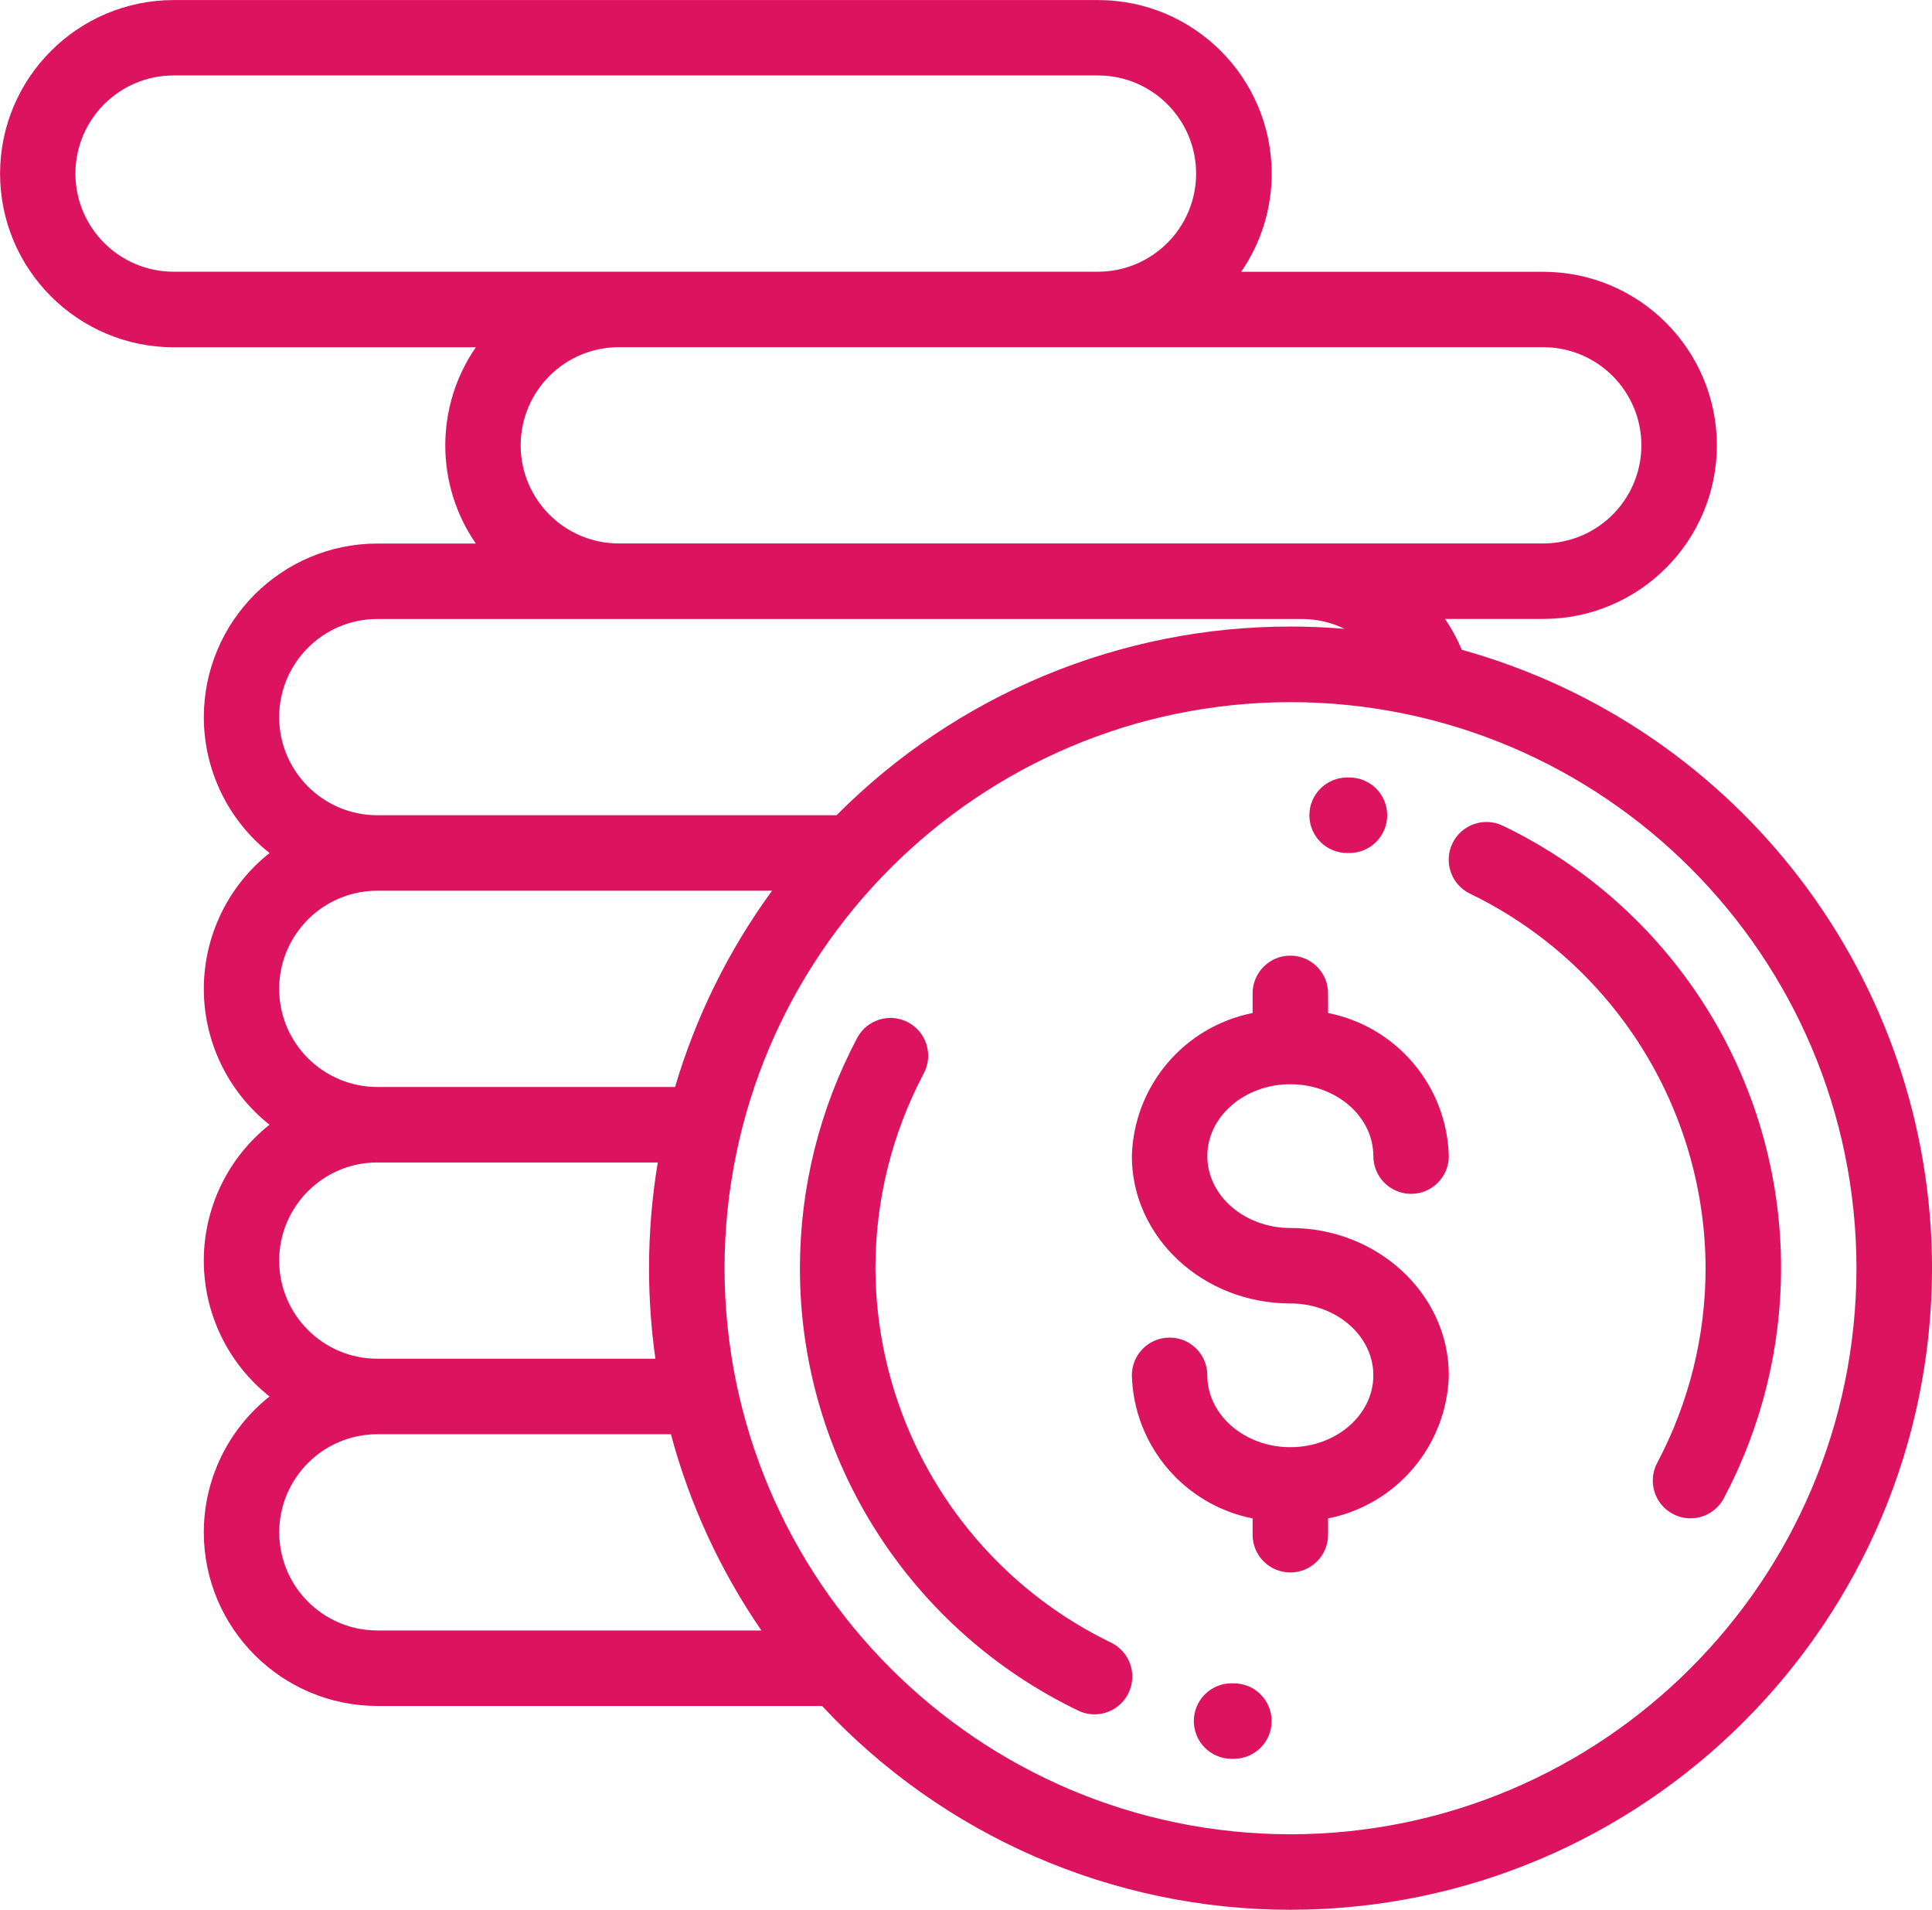
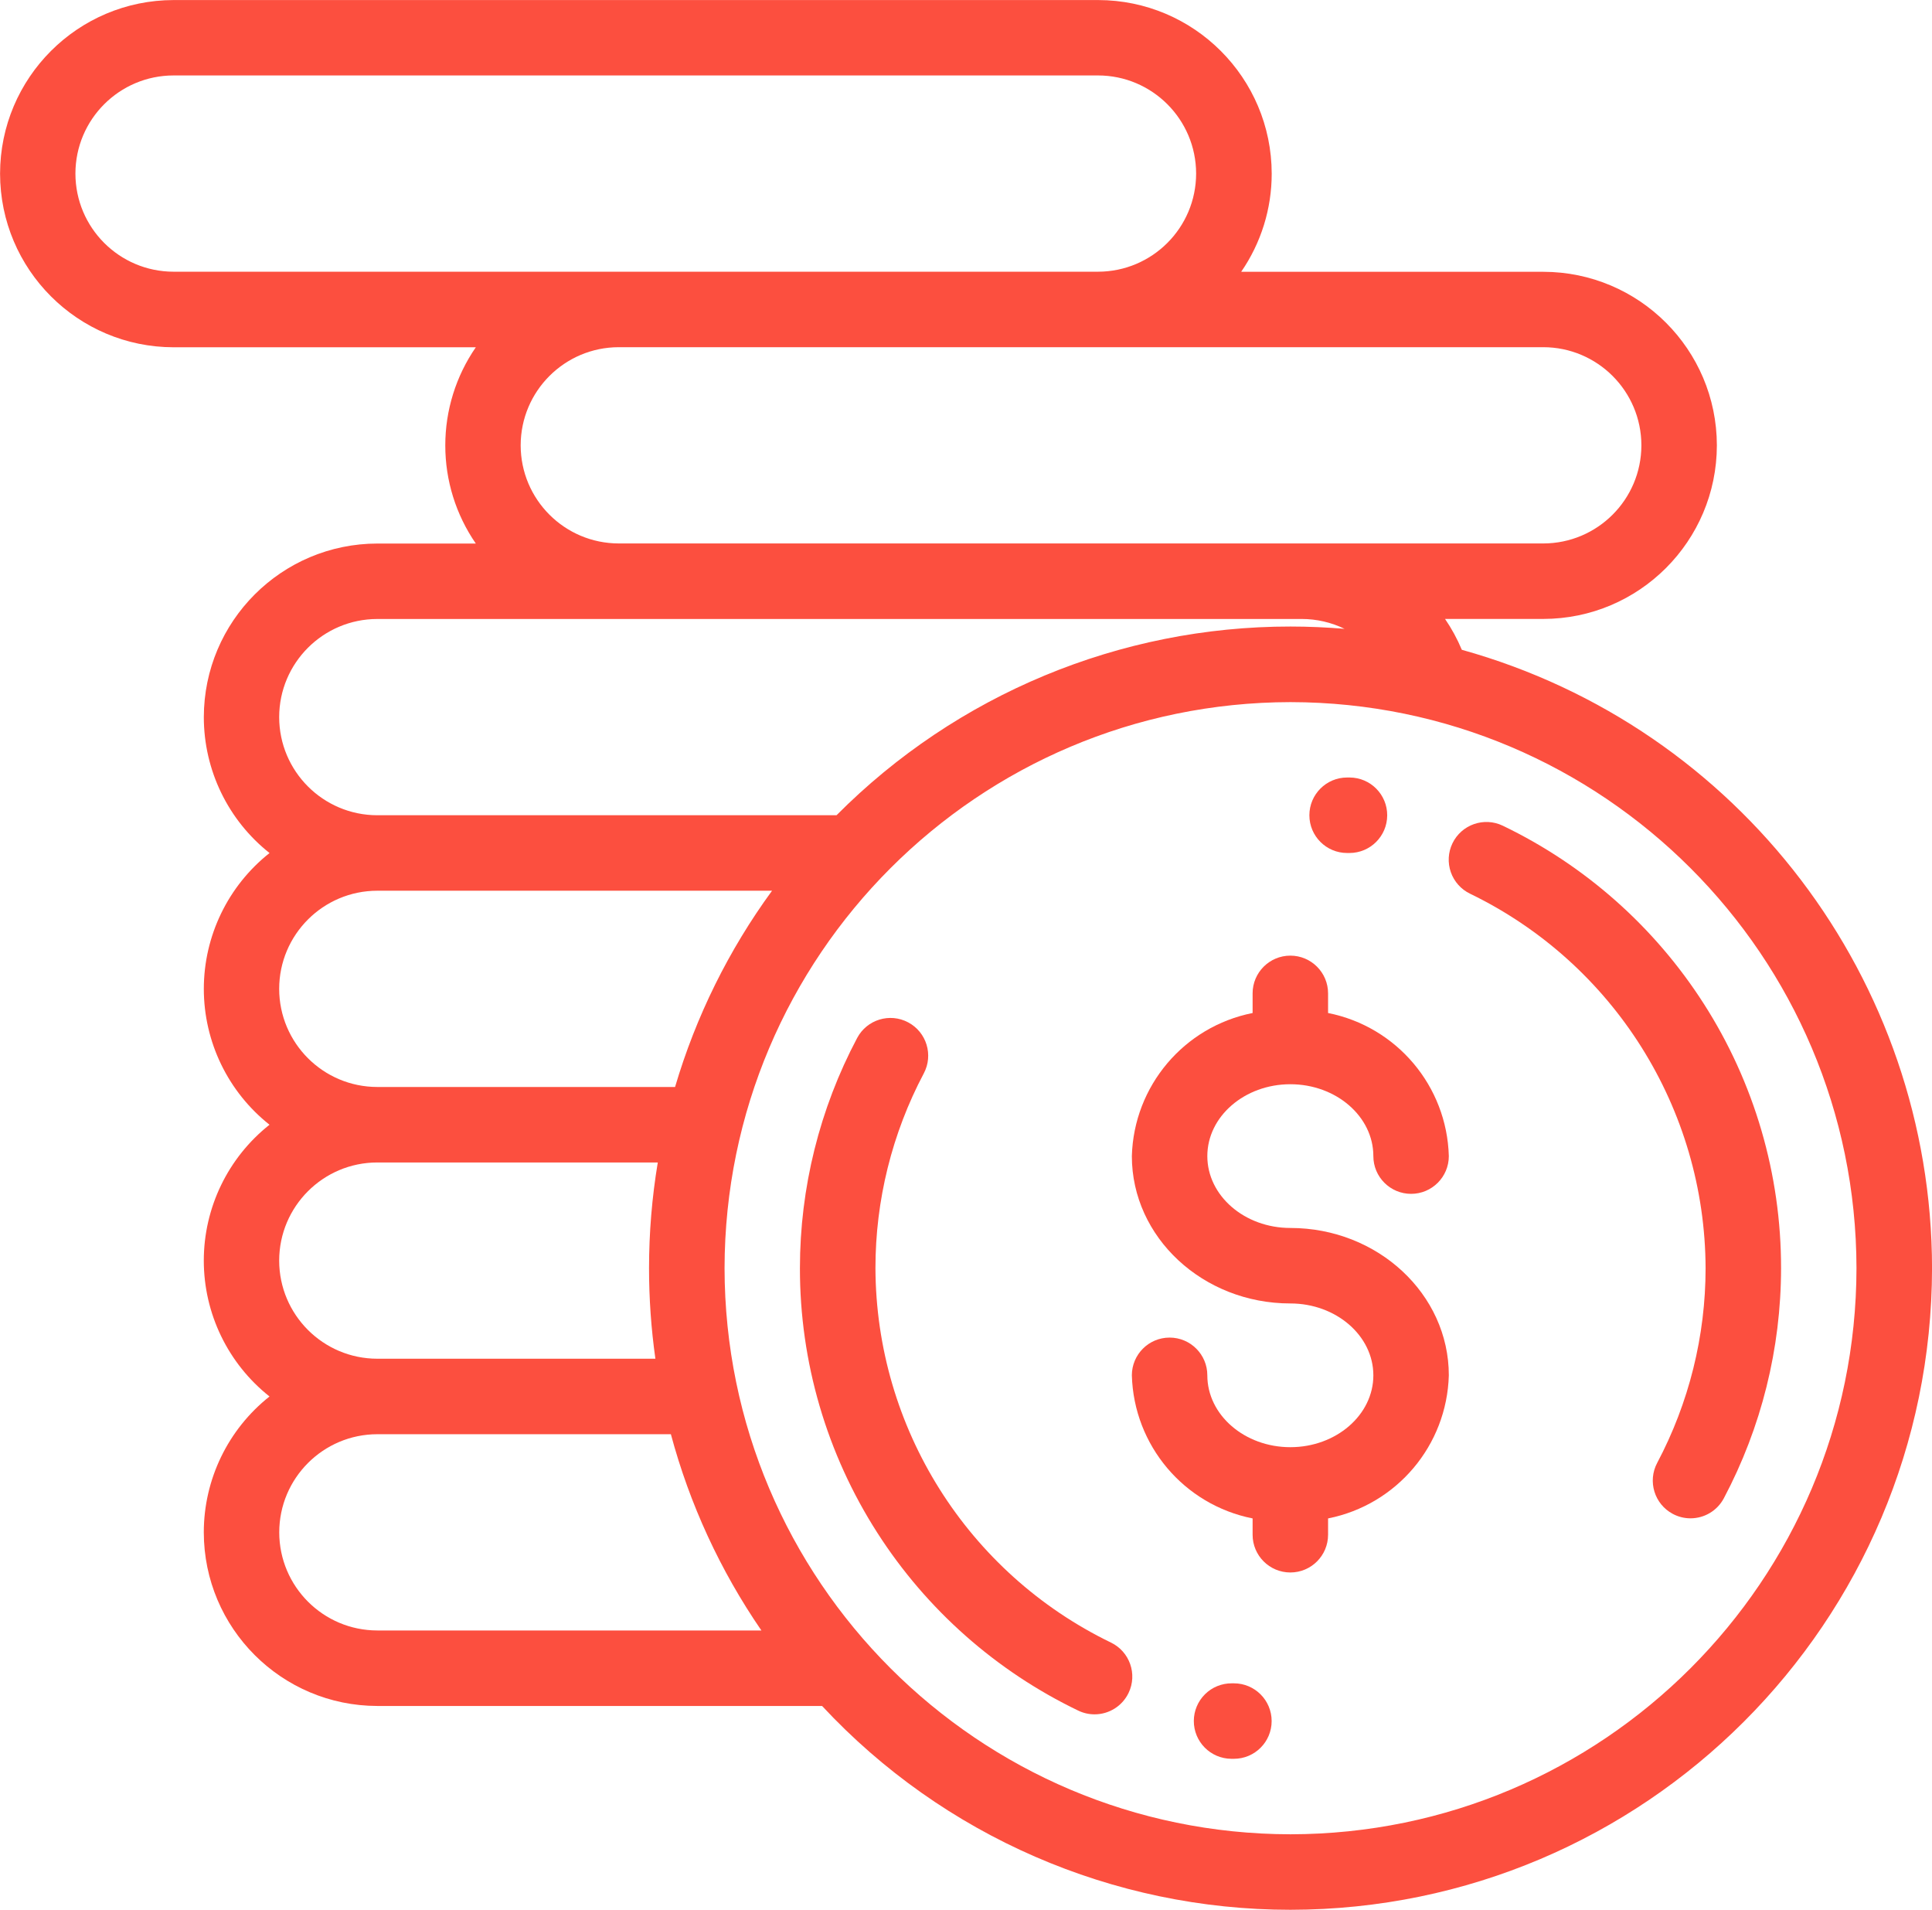
<svg xmlns="http://www.w3.org/2000/svg" viewBox="0 0 151.908 150.128">
  <defs>
    <style>
      .cls-1 {
        fill: none;
      }

      .cls-2 {
        clip-path: url(#clip-path);
      }

      .cls-3 {
-         fill: #dc135f;
+         fill: #fc4f3f;
      }
    </style>
    <clipPath id="clip-path">
      <path id="Path_70" data-name="Path 70" class="cls-1" d="M0-296.484H151.908v150.128H0Z" transform="translate(0 296.484)" />
    </clipPath>
  </defs>
  <g id="Group_87" data-name="Group 87" transform="translate(0 296.484)">
    <g id="Group_86" data-name="Group 86" class="cls-2" transform="translate(0 -296.484)">
      <g id="Group_80" data-name="Group 80" transform="translate(88.995 75.123)">
        <path id="Path_64" data-name="Path 64" class="cls-3" d="M-12.148-20.871c-3.6,0-6.527-2.534-6.527-5.649s2.929-5.65,6.527-5.65,6.527,2.534,6.527,5.65a2.967,2.967,0,0,0,2.967,2.967A2.967,2.967,0,0,0,.313-26.52,11.8,11.8,0,0,0-9.181-37.769v-1.543a2.967,2.967,0,0,0-2.967-2.967,2.967,2.967,0,0,0-2.967,2.967v1.543A11.8,11.8,0,0,0-24.609-26.52c0,6.387,5.59,11.583,12.461,11.583,3.6,0,6.527,2.535,6.527,5.65s-2.929,5.649-6.527,5.649-6.527-2.534-6.527-5.649a2.967,2.967,0,0,0-2.967-2.967,2.967,2.967,0,0,0-2.967,2.967A11.8,11.8,0,0,0-15.115,1.962V3.244a2.967,2.967,0,0,0,2.967,2.967A2.967,2.967,0,0,0-9.181,3.244V1.962A11.8,11.8,0,0,0,.313-9.287c0-6.387-5.59-11.584-12.461-11.584" transform="translate(24.609 42.279)" />
      </g>
      <g id="Group_81" data-name="Group 81" transform="translate(113.908 64.616)">
        <path id="Path_65" data-name="Path 65" class="cls-3" d="M-19.54-13.91a38.654,38.654,0,0,0-15.79-13.975A2.967,2.967,0,0,0-39.29-26.5,2.966,2.966,0,0,0-37.9-22.538,32.835,32.835,0,0,1-19.386,6.9,32.7,32.7,0,0,1-23.19,22.2a2.966,2.966,0,0,0,1.226,4.013,2.948,2.948,0,0,0,1.39.348,2.966,2.966,0,0,0,2.622-1.574A38.646,38.646,0,0,0-13.452,6.9,38.441,38.441,0,0,0-19.54-13.91" transform="translate(39.584 28.179)" />
      </g>
      <g id="Group_82" data-name="Group 82" transform="translate(102.953 61.12)">
        <path id="Path_66" data-name="Path 66" class="cls-3" d="M-3.087,0h-.2A2.967,2.967,0,0,0-6.254,2.967,2.967,2.967,0,0,0-3.287,5.934H-3.1A2.967,2.967,0,0,0-.135,2.981,2.967,2.967,0,0,0-3.087,0" transform="translate(6.254)" />
      </g>
      <g id="Group_83" data-name="Group 83" transform="translate(62.9 80.022)">
        <path id="Path_67" data-name="Path 67" class="cls-3" d="M-23.835-47.867A32.832,32.832,0,0,1-42.35-77.3a32.7,32.7,0,0,1,3.8-15.307,2.967,2.967,0,0,0-1.226-4.013,2.966,2.966,0,0,0-4.012,1.226,38.644,38.644,0,0,0-4.5,18.093A38.443,38.443,0,0,0-42.2-56.493,38.659,38.659,0,0,0-26.406-42.518a2.949,2.949,0,0,0,1.283.294,2.967,2.967,0,0,0,2.676-1.683,2.968,2.968,0,0,0-1.388-3.96" transform="translate(48.284 96.967)" />
      </g>
      <g id="Group_84" data-name="Group 84" transform="translate(93.867 132.326)">
        <path id="Path_68" data-name="Path 68" class="cls-3" d="M-3.073,0h-.172A2.965,2.965,0,0,0-6.226,2.952,2.969,2.969,0,0,0-3.272,5.933h.2A2.967,2.967,0,0,0-.107,2.966,2.967,2.967,0,0,0-3.073,0" transform="translate(6.226 0.001)" />
      </g>
      <g id="Group_85" data-name="Group 85" transform="translate(0 0)">
        <path id="Path_69" data-name="Path 69" class="cls-3" d="M-98.921-140.572a44.555,44.555,0,0,1-44.5-44.5,44.555,44.555,0,0,1,44.5-44.5,44.555,44.555,0,0,1,44.5,44.5,44.555,44.555,0,0,1-44.5,44.5m-71.8-16.022a7.722,7.722,0,0,1-7.714-7.714,7.722,7.722,0,0,1,7.714-7.714h23.079a50.227,50.227,0,0,0,7.118,15.428Zm0-36.79h22.05a50.547,50.547,0,0,0-.688,8.307,50.666,50.666,0,0,0,.5,7.121h-21.867a7.722,7.722,0,0,1-7.714-7.714,7.722,7.722,0,0,1,7.714-7.714m0-21.362h31.039a50.3,50.3,0,0,0-7.626,15.428h-23.413a7.722,7.722,0,0,1-7.714-7.714,7.723,7.723,0,0,1,7.714-7.714m0-21.362h72.691a7.708,7.708,0,0,1,3.365.775c-1.4-.117-2.821-.181-4.255-.181a50.28,50.28,0,0,0-35.692,14.835h-36.109a7.723,7.723,0,0,1-7.714-7.714,7.723,7.723,0,0,1,7.714-7.714m-16.021-27.3a7.723,7.723,0,0,1-7.714-7.714,7.723,7.723,0,0,1,7.714-7.714h72.69a7.723,7.723,0,0,1,7.714,7.714,7.723,7.723,0,0,1-7.714,7.714Zm107.7,5.934a7.723,7.723,0,0,1,7.714,7.714,7.723,7.723,0,0,1-7.714,7.714h-72.691a7.722,7.722,0,0,1-7.714-7.714,7.722,7.722,0,0,1,7.714-7.714Zm-6.406,23.785a13.568,13.568,0,0,0-1.318-2.423h7.725a13.664,13.664,0,0,0,13.648-13.648A13.664,13.664,0,0,0-79.042-263.4H-102.8a13.574,13.574,0,0,0,2.4-7.714,13.664,13.664,0,0,0-13.648-13.648h-72.69a13.664,13.664,0,0,0-13.648,13.648,13.664,13.664,0,0,0,13.648,13.648h23.759a13.568,13.568,0,0,0-2.4,7.714,13.564,13.564,0,0,0,2.4,7.714h-7.738a13.664,13.664,0,0,0-13.648,13.648,13.626,13.626,0,0,0,5.167,10.681,13.627,13.627,0,0,0-5.167,10.681A13.628,13.628,0,0,0-179.2-196.35a13.626,13.626,0,0,0-5.167,10.681,13.627,13.627,0,0,0,5.167,10.681,13.627,13.627,0,0,0-5.167,10.681,13.664,13.664,0,0,0,13.648,13.648h34.966a50.3,50.3,0,0,0,36.835,16.022,50.5,50.5,0,0,0,50.438-50.439,50.527,50.527,0,0,0-36.966-48.608" transform="translate(200.391 284.766)" />
      </g>
    </g>
  </g>
</svg>
